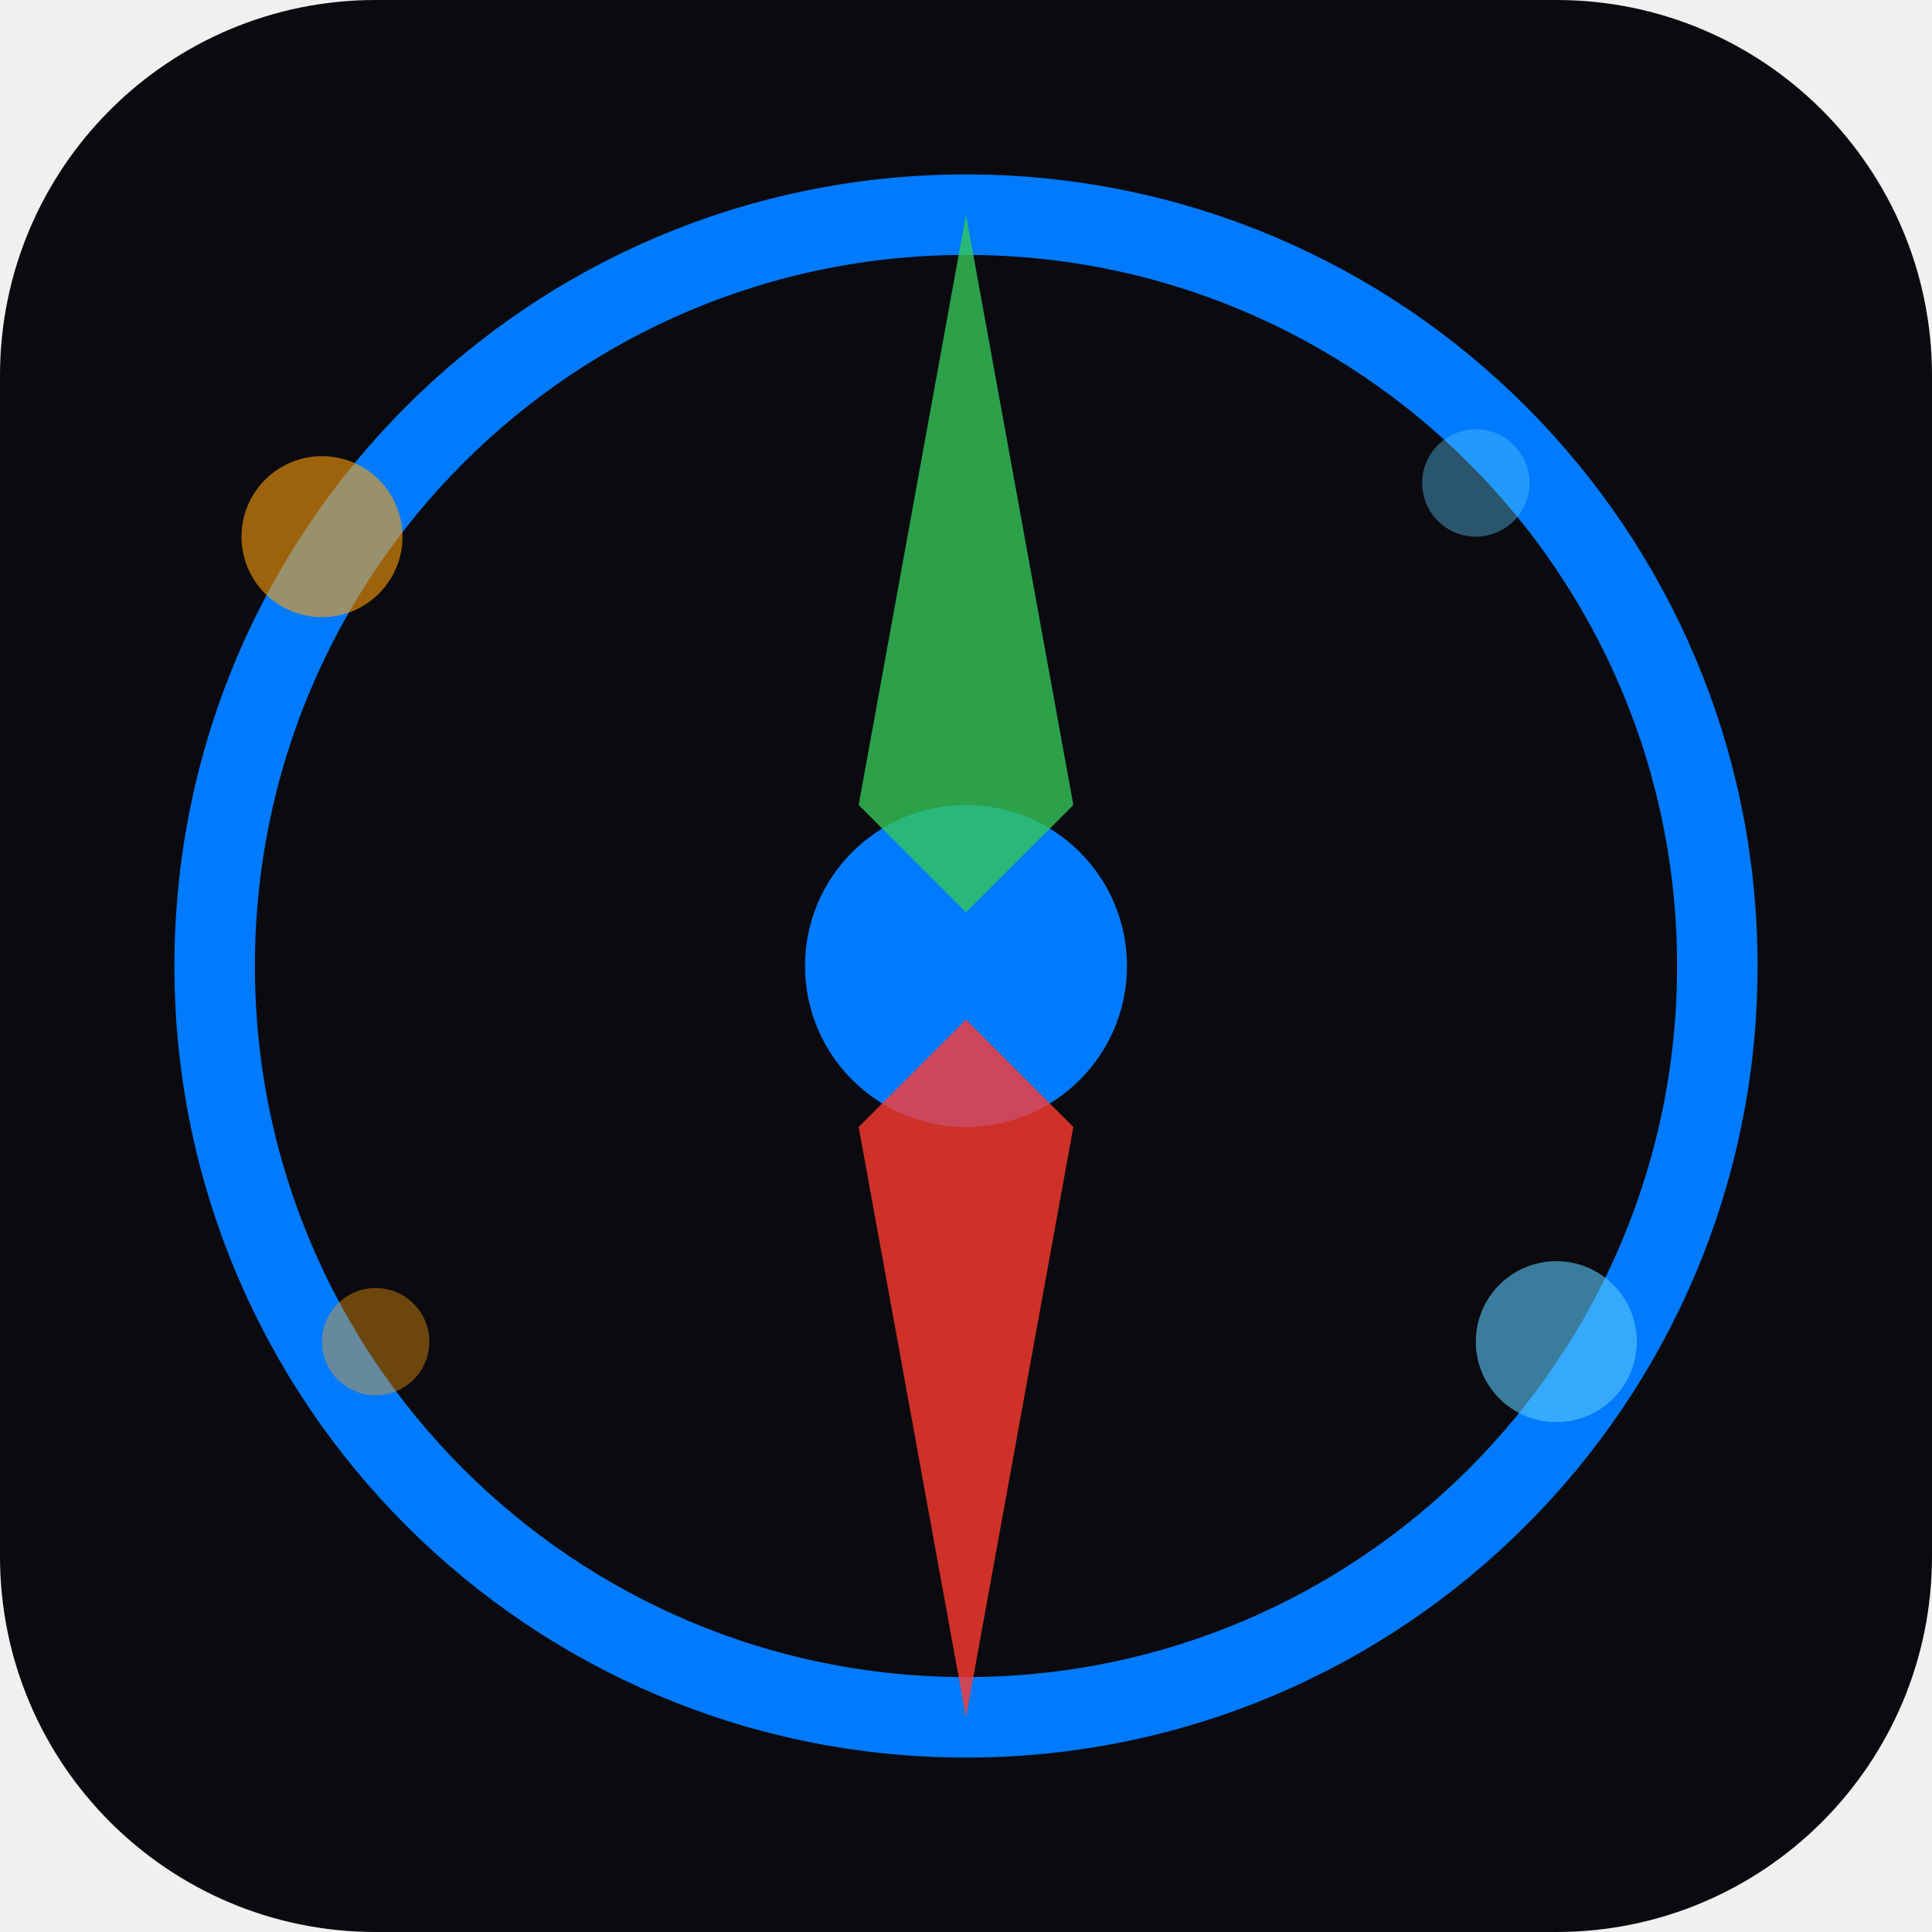
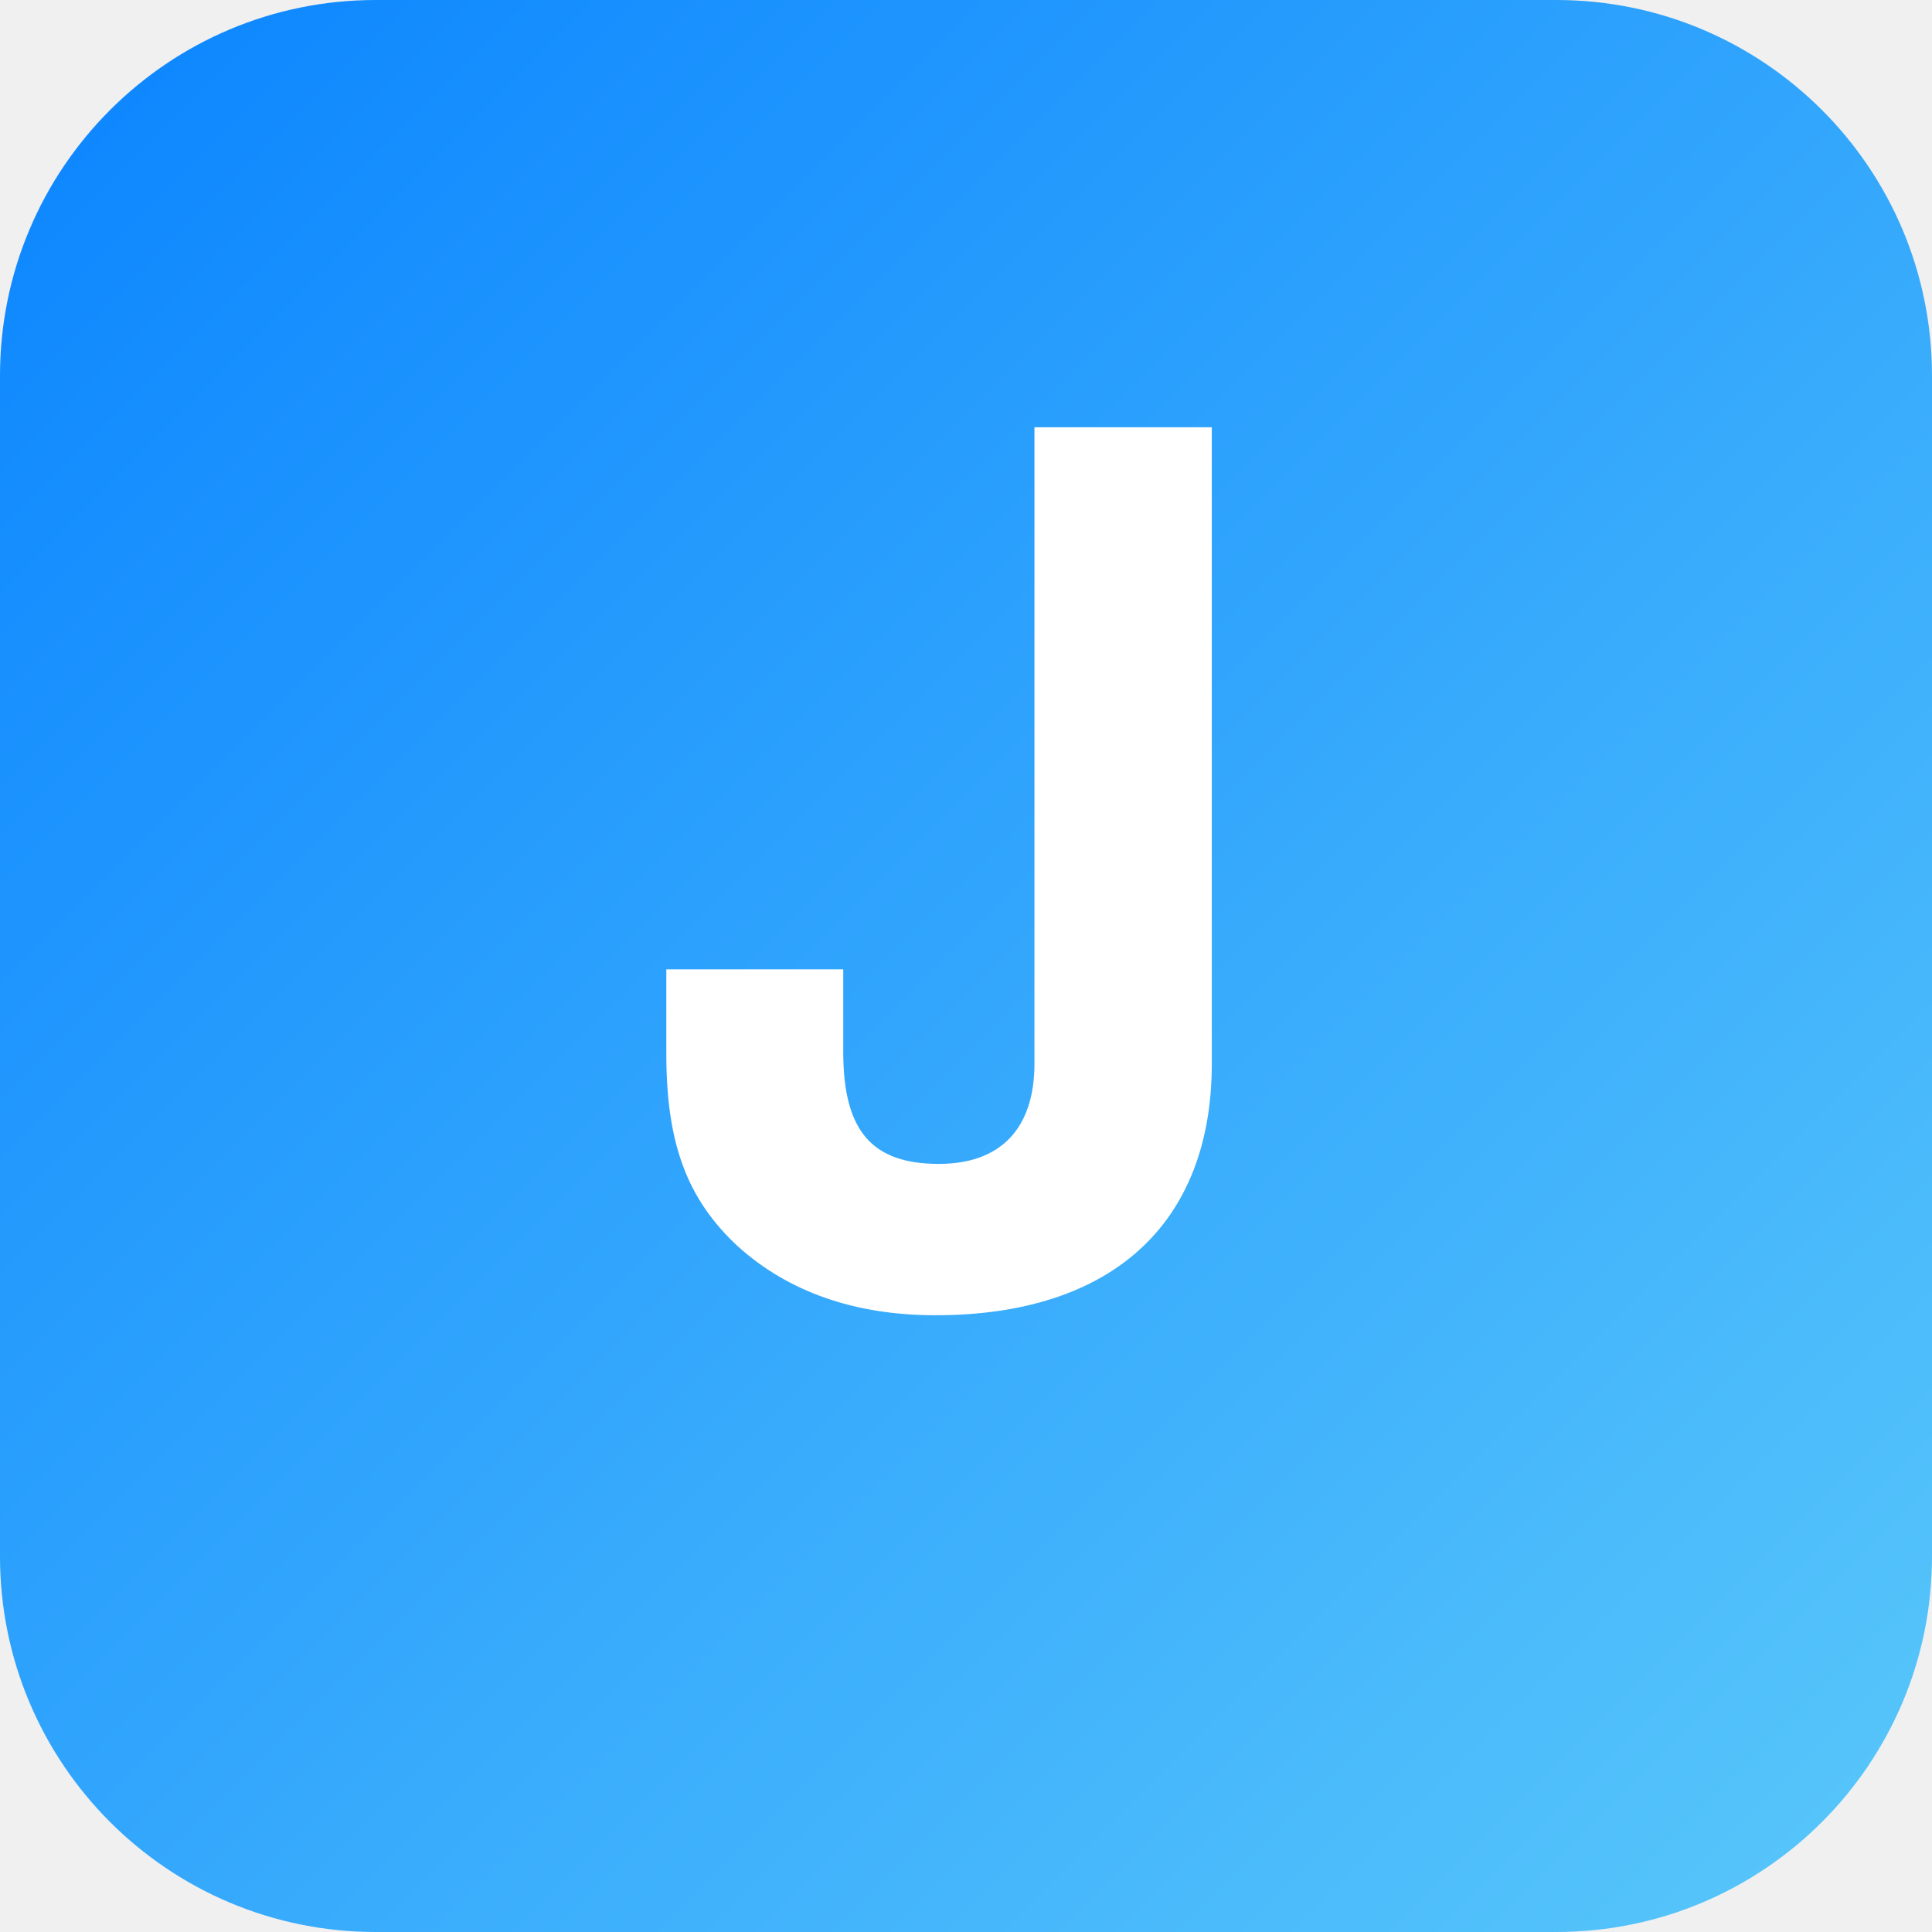
<svg xmlns="http://www.w3.org/2000/svg" viewBox="0 0 72 72" width="72" height="72">
-   <rect width="72" height="72" rx="14" fill="#0a0a0f" />
-   <circle cx="36" cy="36" r="28" fill="none" stroke="#007aff" stroke-width="3" />
-   <circle cx="36" cy="36" r="6" fill="#007aff" />
-   <path d="M36 8 L40 30 L36 34 L32 30 Z" fill="#34c759" opacity="0.8" />
-   <path d="M36 64 L40 42 L36 38 L32 42 Z" fill="#ff3b30" opacity="0.8" />
-   <circle cx="12" cy="20" r="3" fill="#ff9f0a" opacity="0.6" />
-   <circle cx="58" cy="50" r="3" fill="#5ac8fa" opacity="0.6" />
-   <circle cx="14" cy="50" r="2" fill="#ff9f0a" opacity="0.4" />
-   <circle cx="55" cy="18" r="2" fill="#5ac8fa" opacity="0.4" />
+   <defs>
+     <linearGradient id="bg" x1="0" y1="0" x2="1" y2="1">
+       <stop offset="0%" stop-color="#0a84ff" />
+       <stop offset="100%" stop-color="#5ac8fa" />
+     </linearGradient>
+   </defs>
+   <rect width="72" height="72" rx="14" fill="url(#bg)" />
+   <text x="36" y="48" font-family="-apple-system,Helvetica Neue,Helvetica,Arial,sans-serif" font-size="44" font-weight="700" fill="white" text-anchor="middle">J</text>
</svg>
